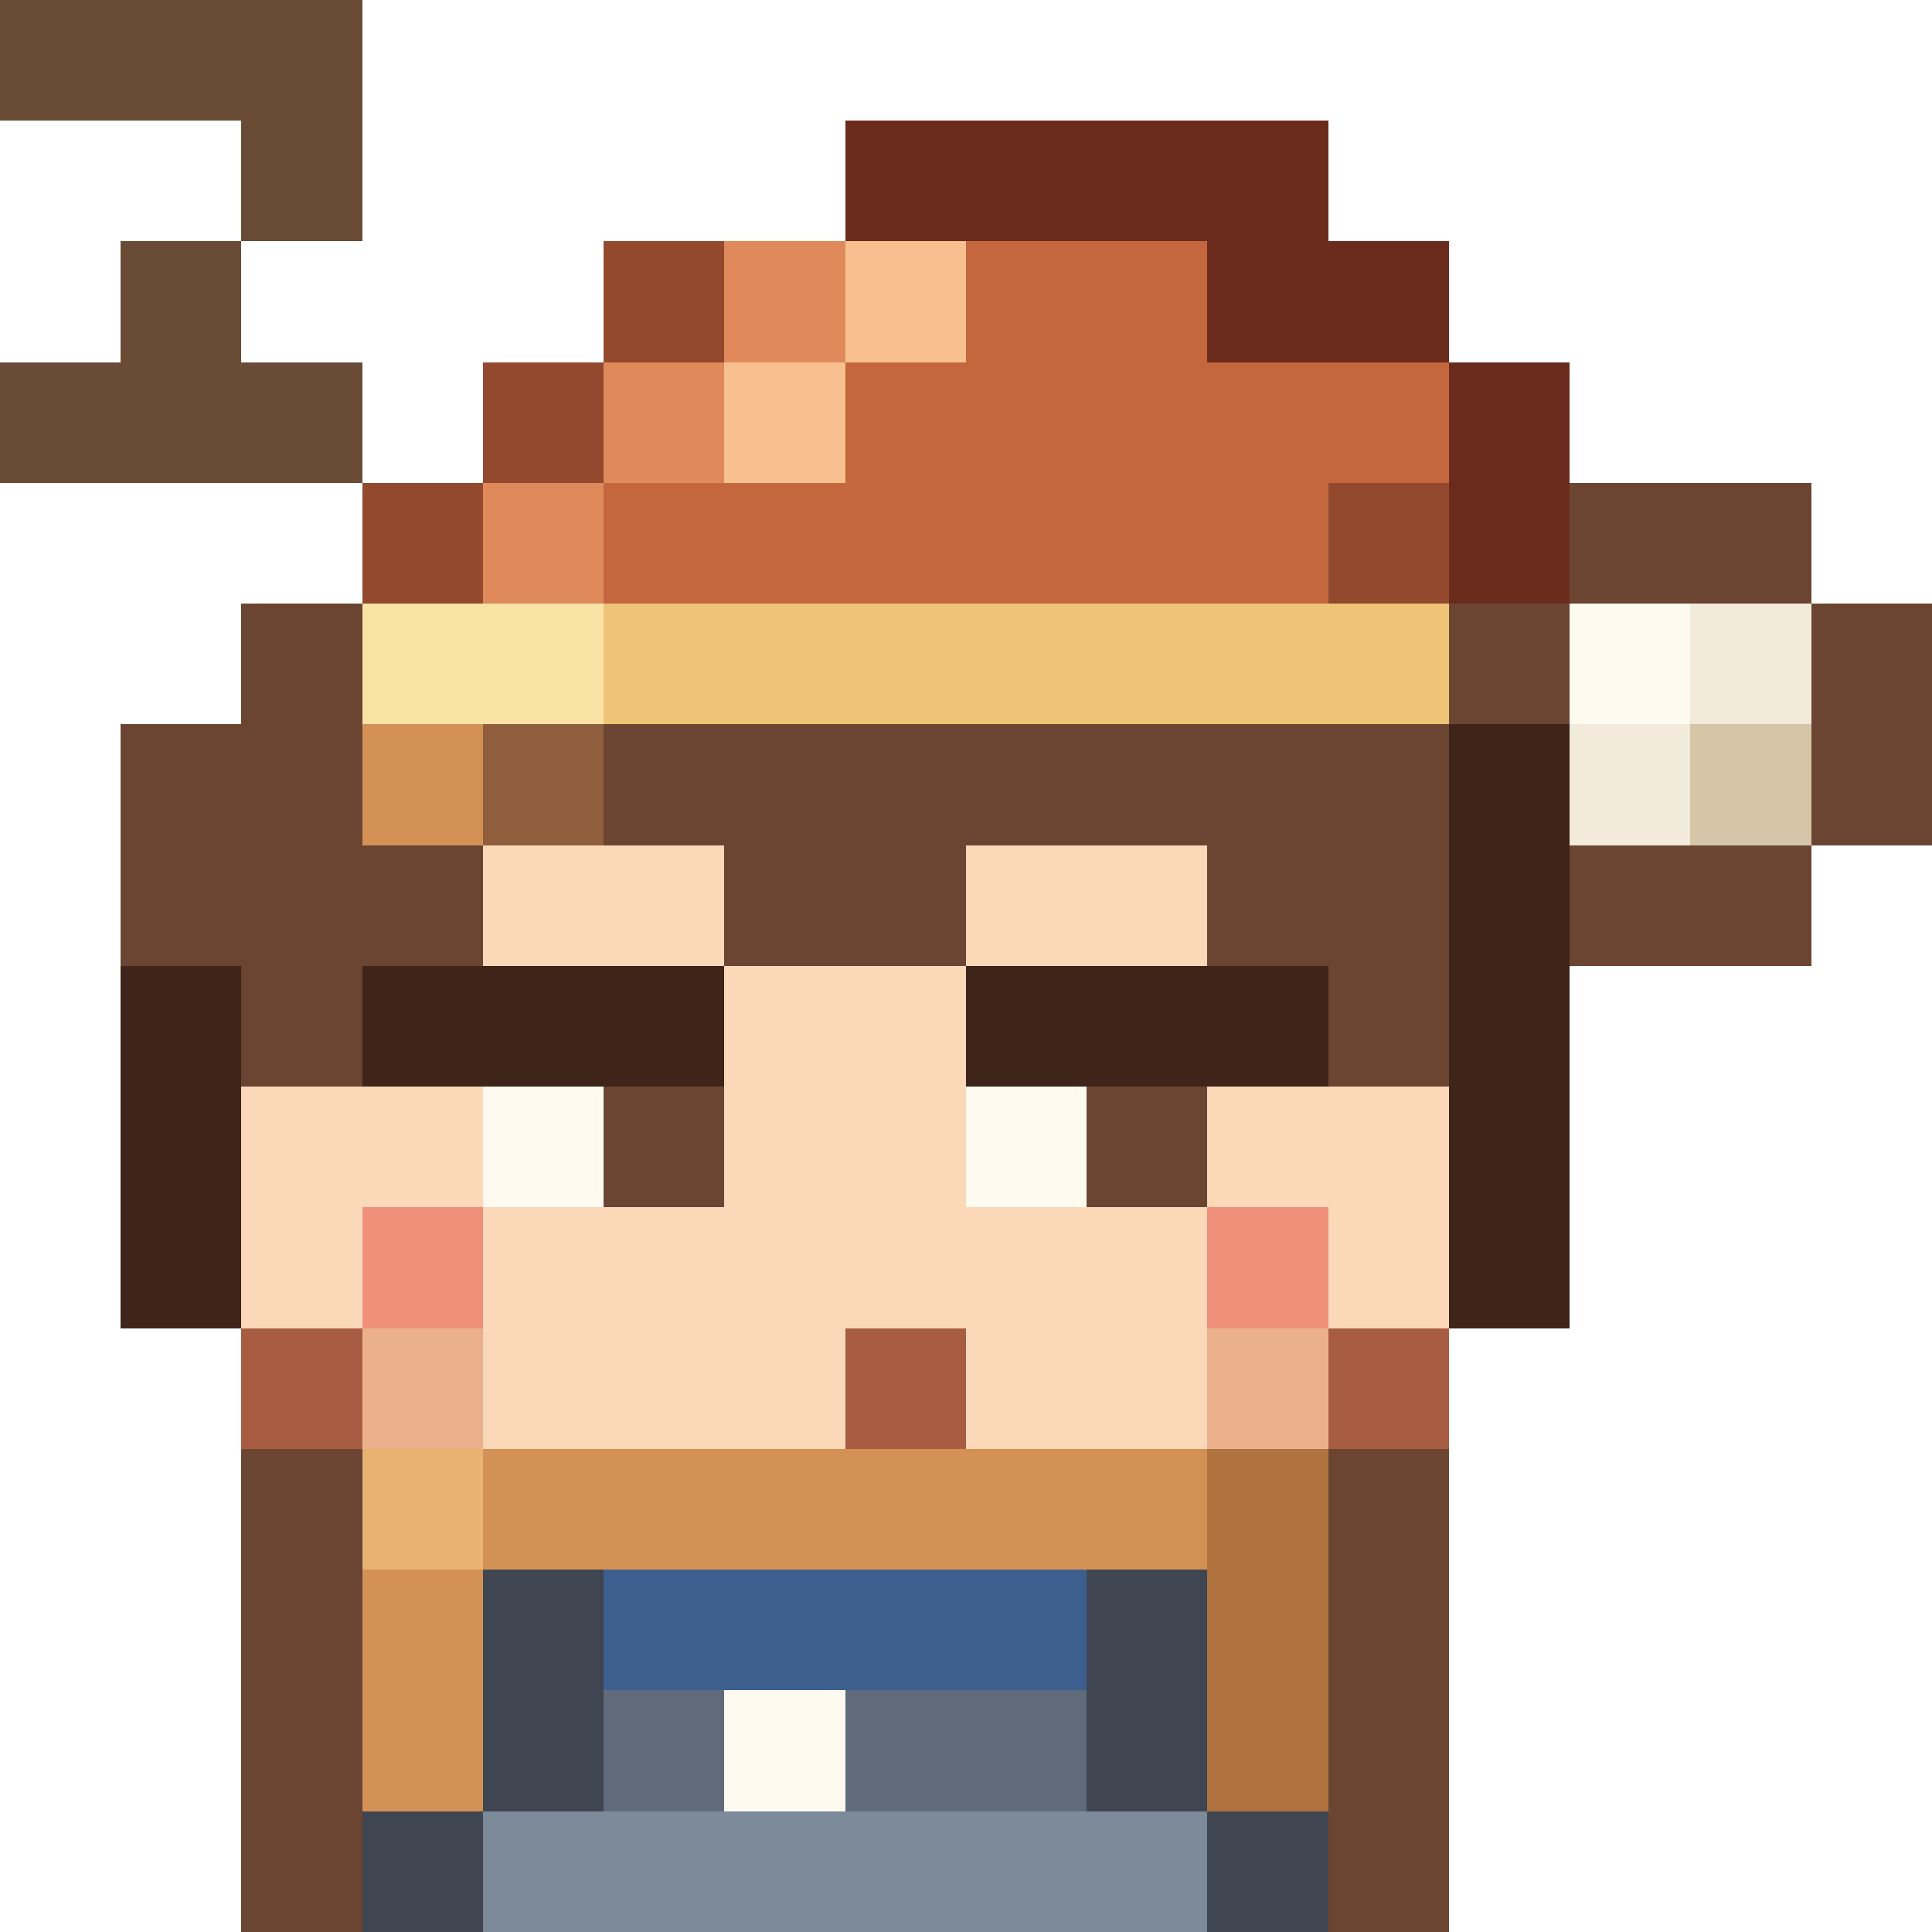
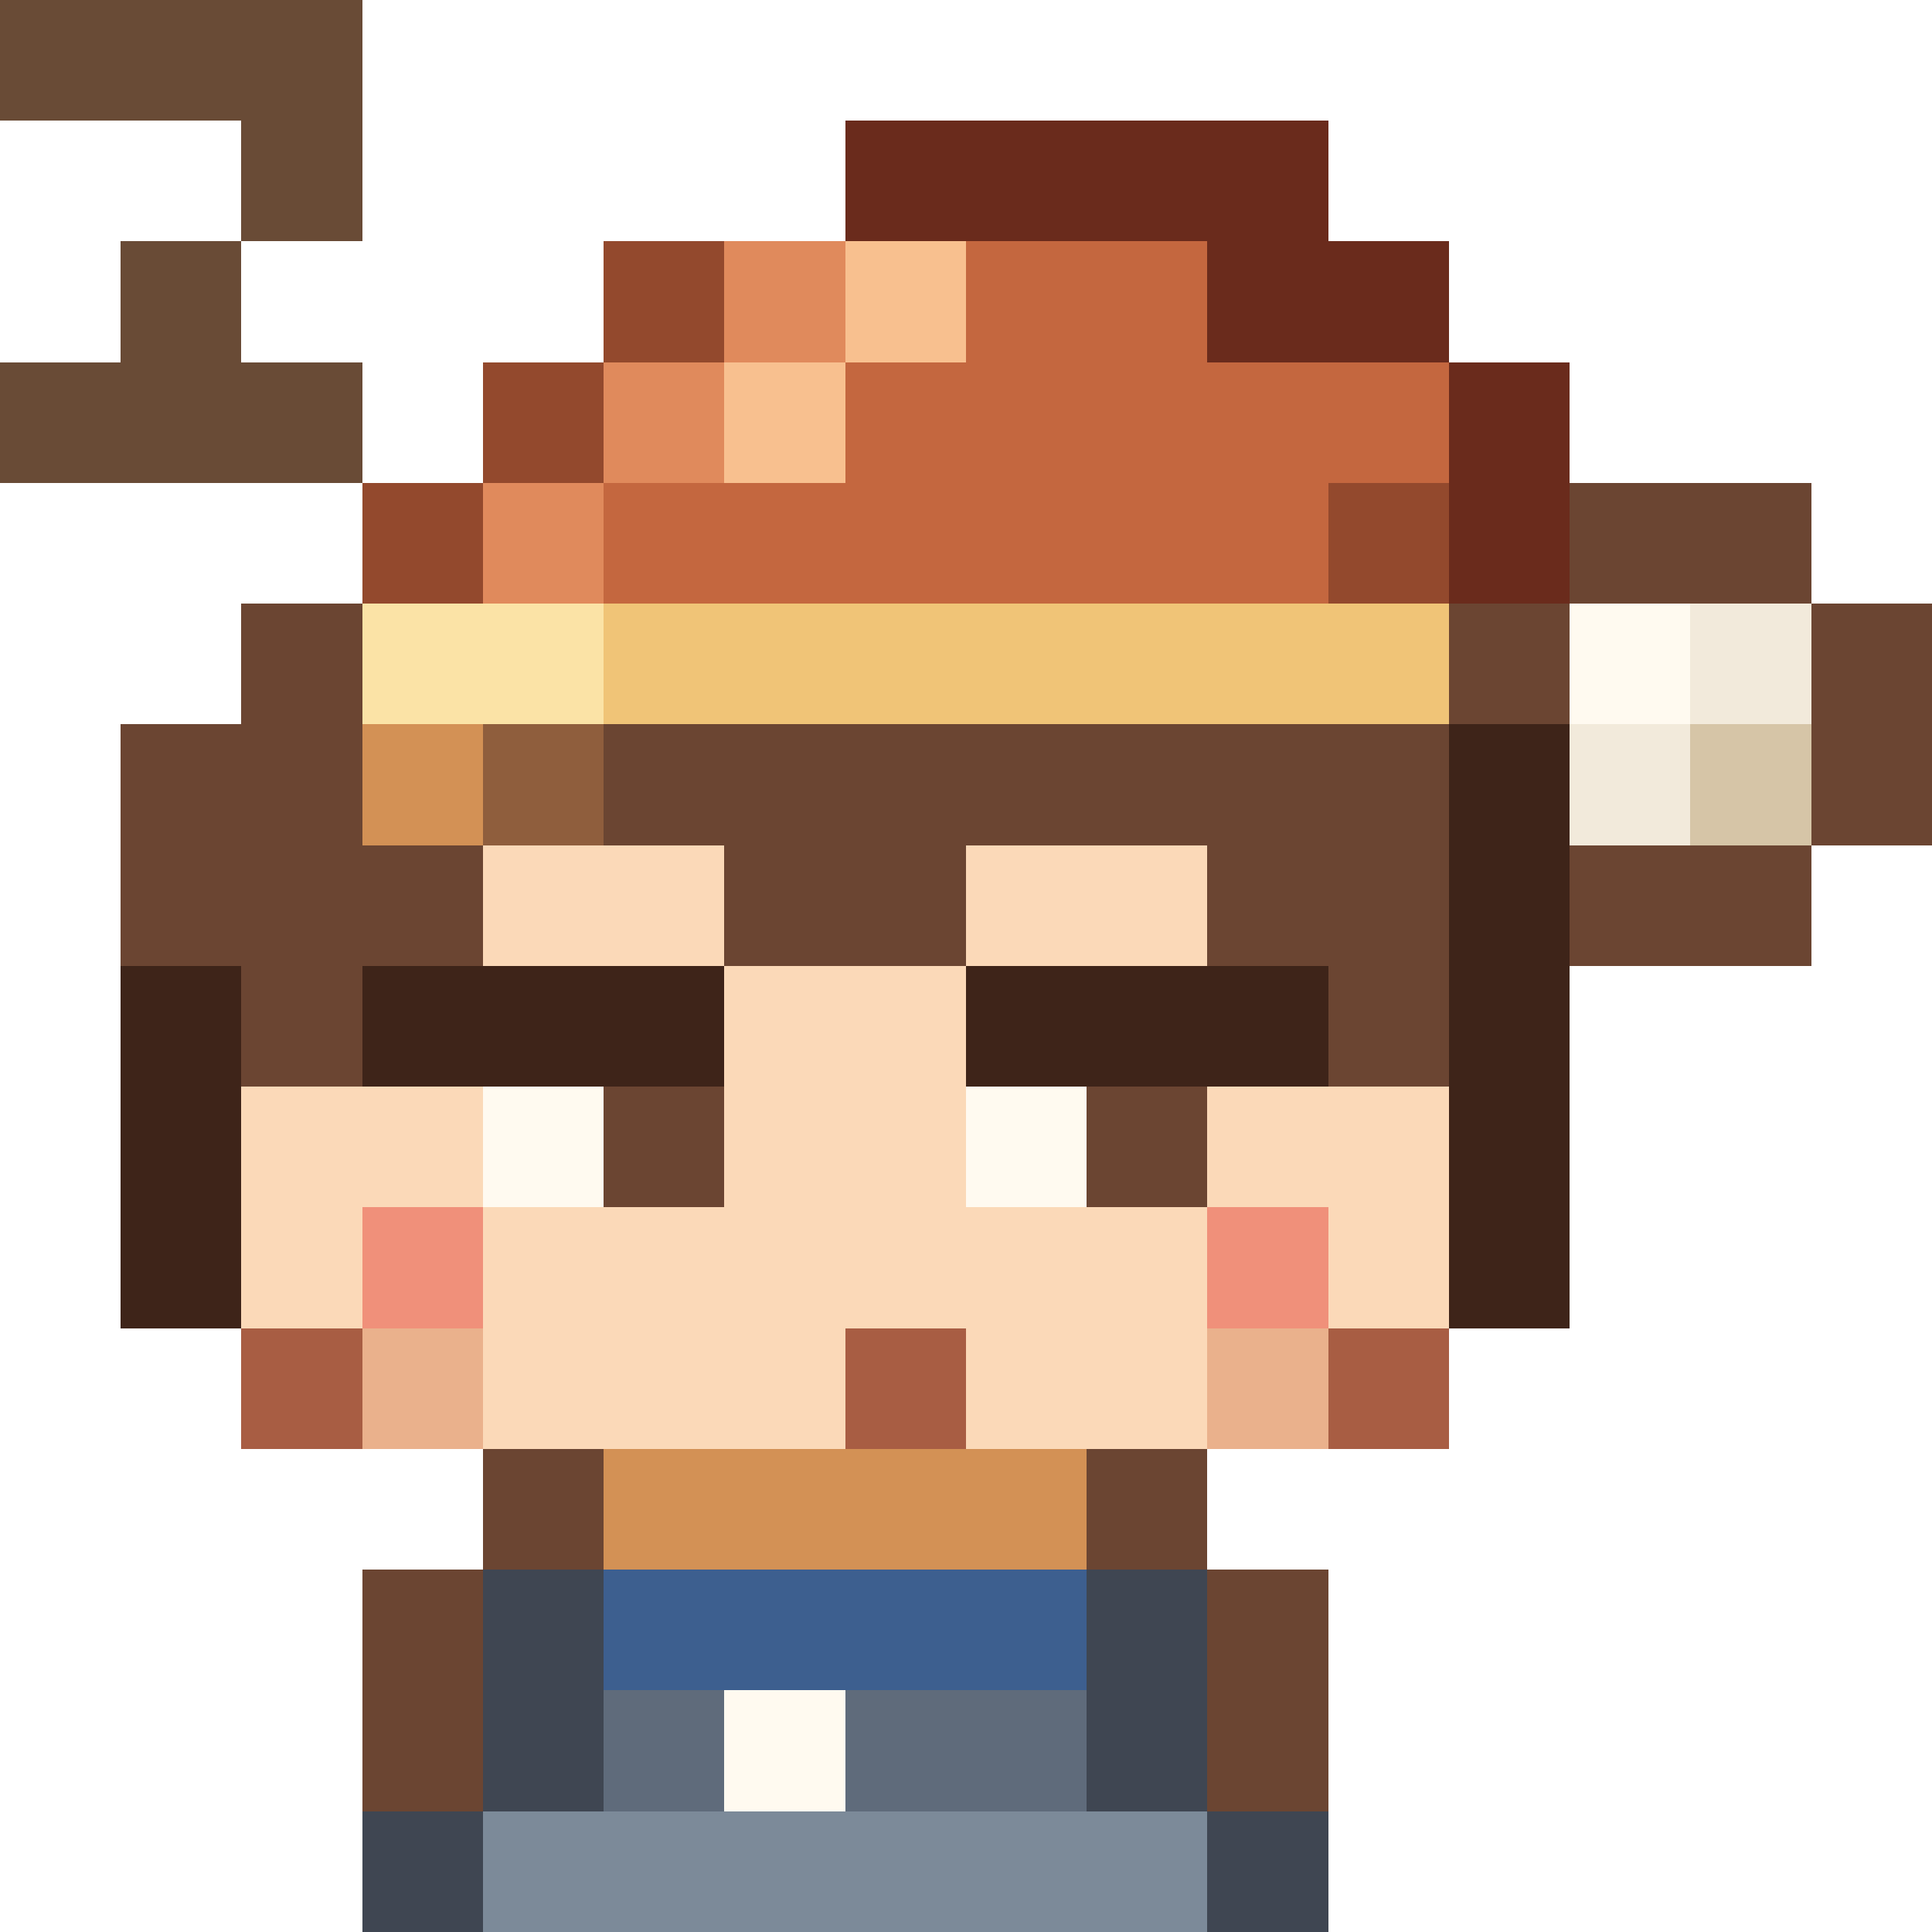
<svg xmlns="http://www.w3.org/2000/svg" viewBox="0 0 16 16" width="16" height="16" shape-rendering="crispEdges">
  <style>@media(prefers-color-scheme:dark){.cc-m0{stroke:#f0c477}.cc-m1{stroke:#64392a}.cc-m2{stroke:#84563b}.cc-m3{stroke:#ab744c}.cc-m4{stroke:#5e3a29}}</style>
-   <path class="cc-m1" stroke="#3e2419" d="M12 6.5h1m-1 1h1m-12 1h12m-12 1h12m-12 1h12" />
+   <path stroke="#6a2b1c" d="M7 1.5h4m-1 1h2m0 1h1m-1 1h1" />
+   <path stroke="#93492d" d="M5 2.5h1m-2 1h1m-2 1h9" />
  <path stroke="#c4673f" d="M8 2.5h2m-3 1h5m-7 1h6" />
-   <path class="cc-m2" stroke="#6b4532" d="M13 4.5h2m-13 1h14m-15 1h11m3 0h1m-15 1h11m1 0h2m-13 1h10m-7 1h5m-8 3h10m-10 1h10m-10 1h10m-10 1h10" />
-   <path stroke="#6a2b1c" d="M7 1.5h4m-1 1h2m0 1h1m-1 1h1" />
-   <path stroke="#93492d" d="M5 2.5h1m-2 1h1m-2 1h1m7 0h1" />
  <path stroke="#e08a5c" d="M6 2.5h1m-2 1h1m-2 1h1" />
  <path stroke="#f8c08f" d="M7 2.5h1m-2 1h1" />
+   <path class="cc-m1" stroke="#3e2419" d="M12 6.5h1m-1 1h1m-12 1h12m-12 1h12m-12 1h12" />
+   <path class="cc-m2" stroke="#6b4532" d="M13 4.5h2m-13 1h14m-15 1h11m3 0h1m-15 1h11m1 0h2m-13 1h10m-7 1h5m-6 3h6m-7 1h8m-8 1h8" />
+   <path stroke="#d6c5a7" d="M14 6.5h1" />
+   <path stroke="#f2eadb" d="M14 5.5h1m-2 1h1" />
+   <path stroke="#fbe3a6" d="M3 5.5h2" />
  <path stroke="#f0c477" d="M5 5.5h7" />
-   <path stroke="#fbe3a6" d="M3 5.5h2" />
-   <path stroke="#f2eadb" d="M14 5.5h1m-2 1h1" />
-   <path stroke="#d6c5a7" d="M14 6.5h1" />
  <path class="cc-m3" stroke="#8f5e3d" d="M4 6.5h1" />
-   <path stroke="#d39155" d="M3 6.5h1m0 6h6m-7 1h1m-1 1h1" />
-   <path stroke="#3e2419" d="M3 8.5h8" />
+   <path stroke="#d39155" d="M3 6.5h1m1 6h4" />
  <path stroke="#a85d43" d="M2 11.5h10" />
  <path stroke="#eab18c" d="M3 11.5h1m6 0h1" />
+   <path stroke="#3e2419" d="M3 8.5h8" />
  <path stroke="#fbd9b8" d="M4 7.5h2m2 0h2m-4 1h2m-6 1h2m2 0h2m2 0h2m-10 1h10m-8 1h3m1 0h2" />
  <path stroke="#f0907a" d="M3 10.5h1m6 0h1" />
-   <path stroke="#b0723f" d="M10 12.5h1m-1 1h1m-1 1h1" />
-   <path stroke="#e8b273" d="M3 12.5h1" />
  <path stroke="#3f4652" d="M4 13.5h6m-6 1h6m-7 1h8" />
  <path stroke="#7c8a99" d="M4 15.5h6" />
  <path stroke="#5f6b7b" d="M5 14.5h4" />
  <path stroke="#fffaf0" d="M13 5.5h1m-10 4h1m3 0h1m-3 5h1" />
  <path stroke="#3d5f8f" d="M5 13.5h4" />
  <path class="cc-m0" stroke="#694b36" d="M0 0.5h3m-1 1h1m-2 1h1m-2 1h3" />
</svg>
